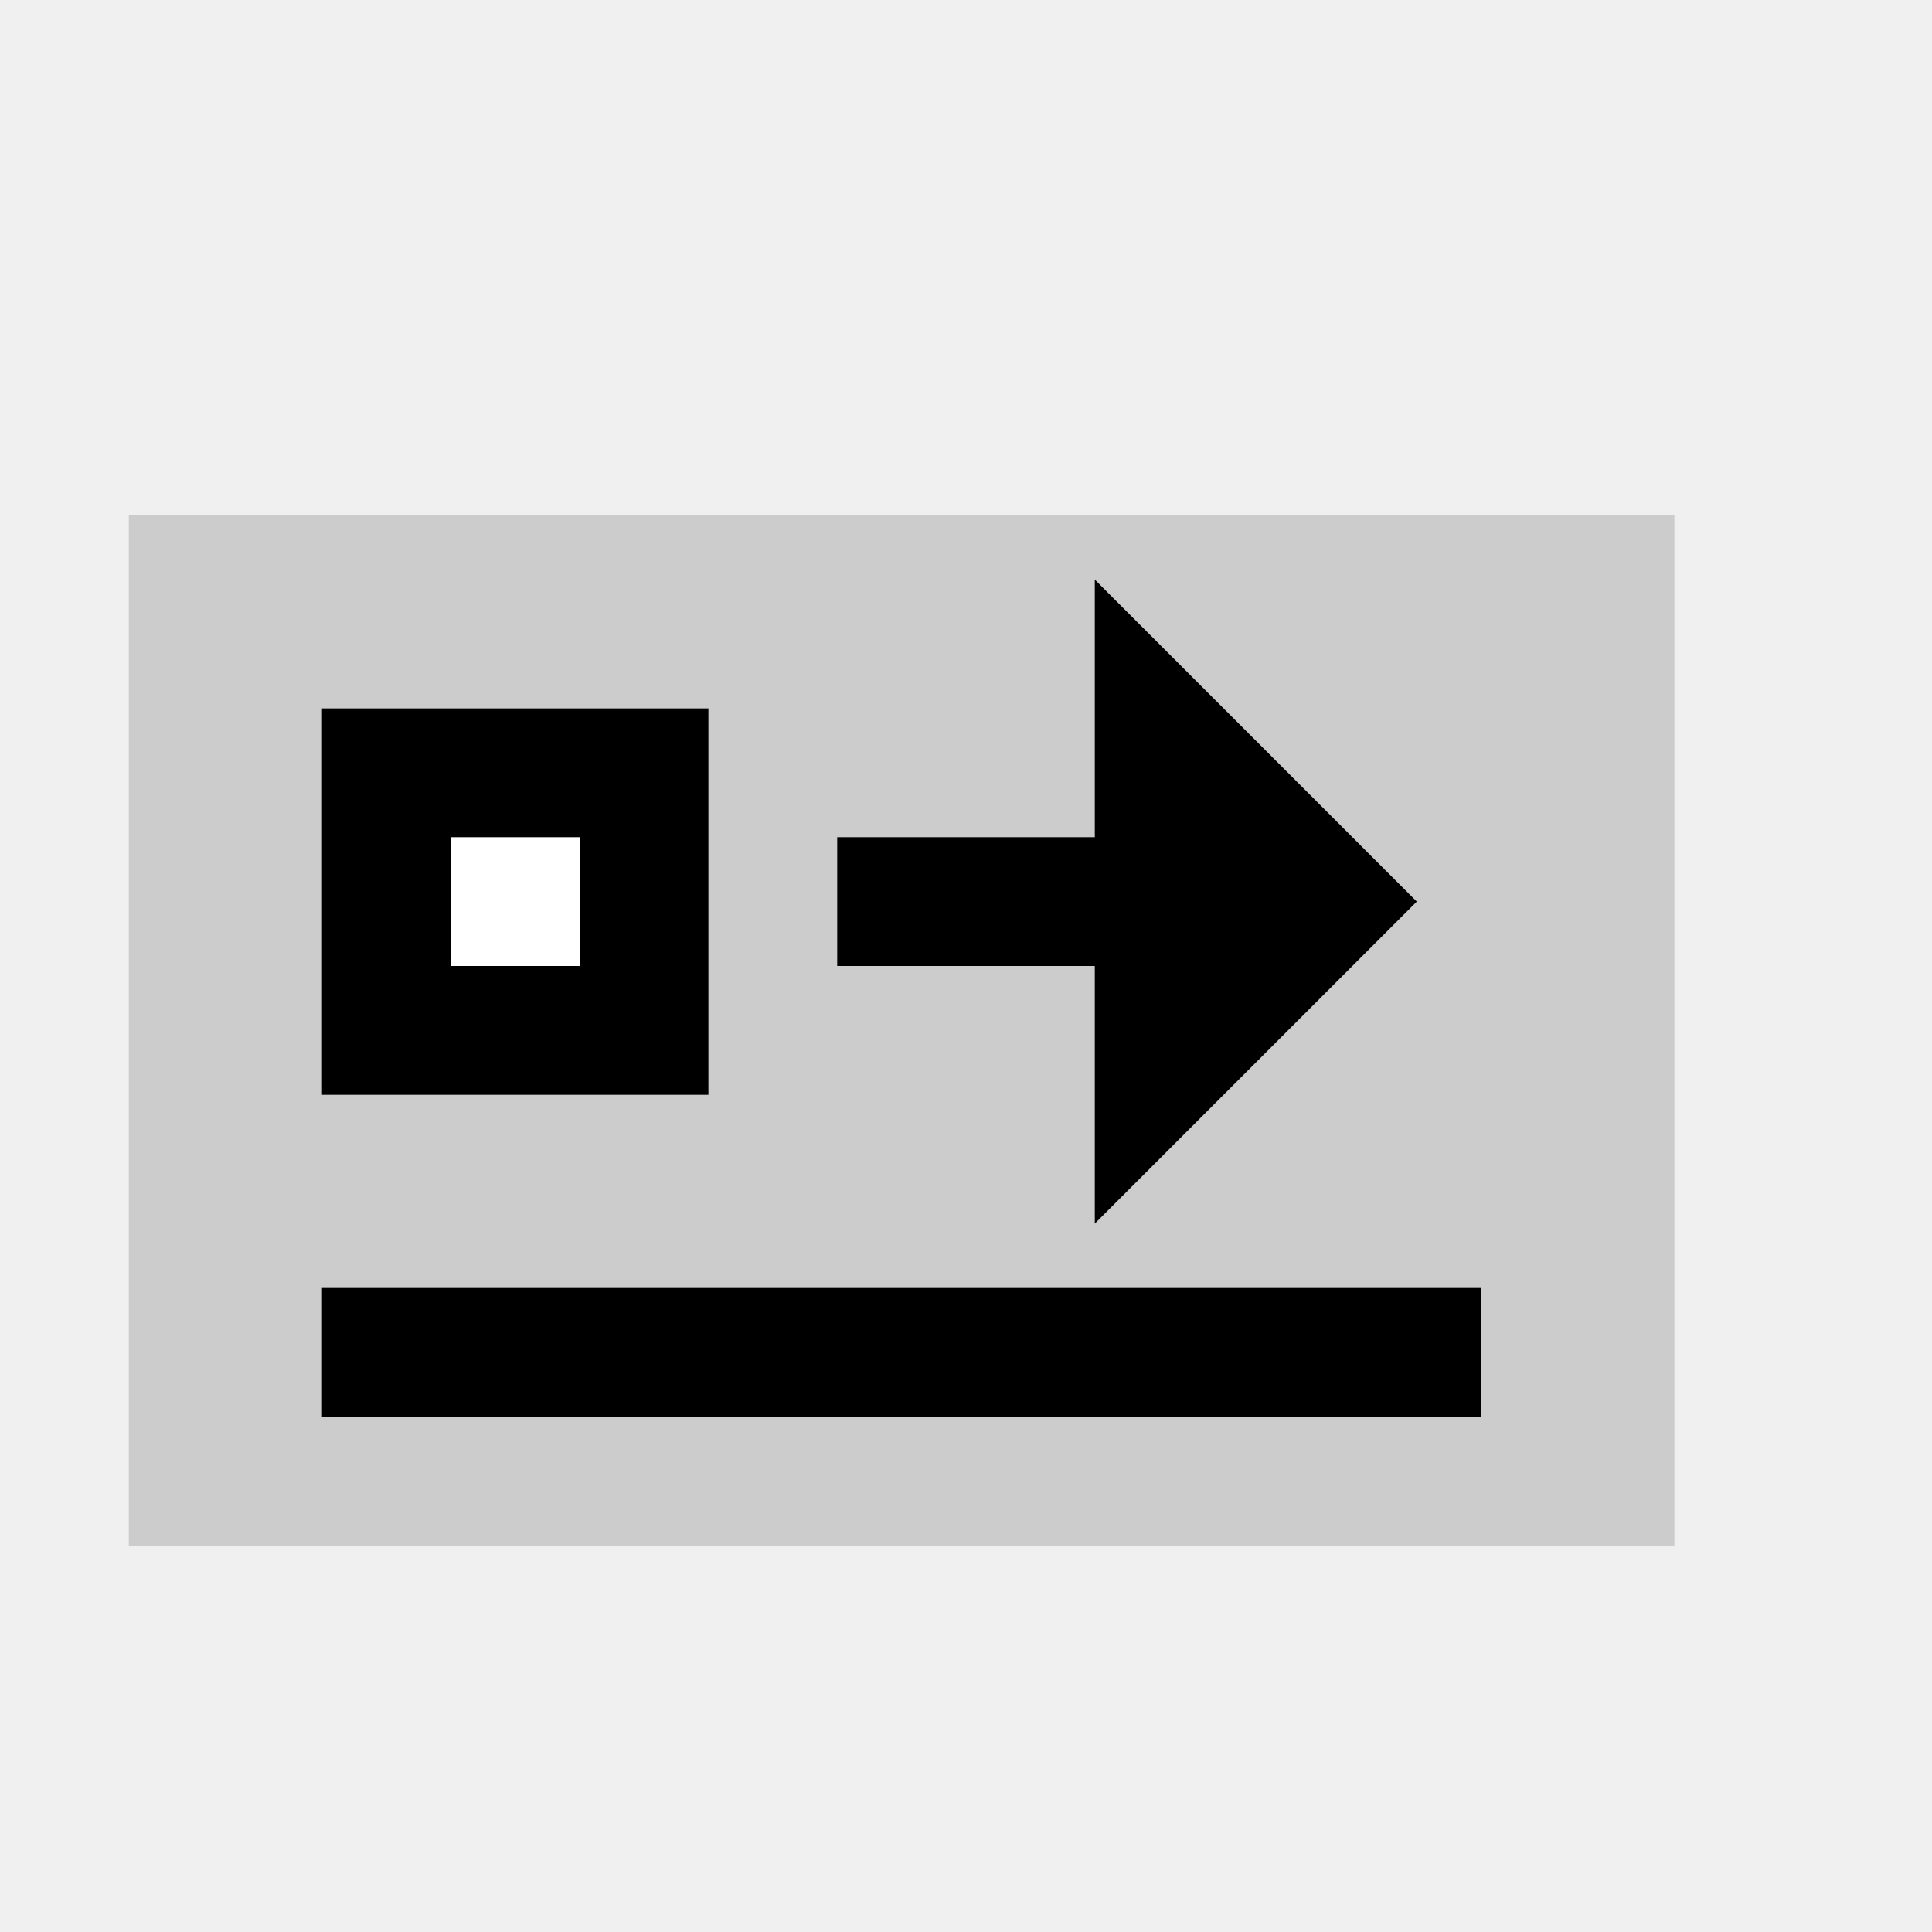
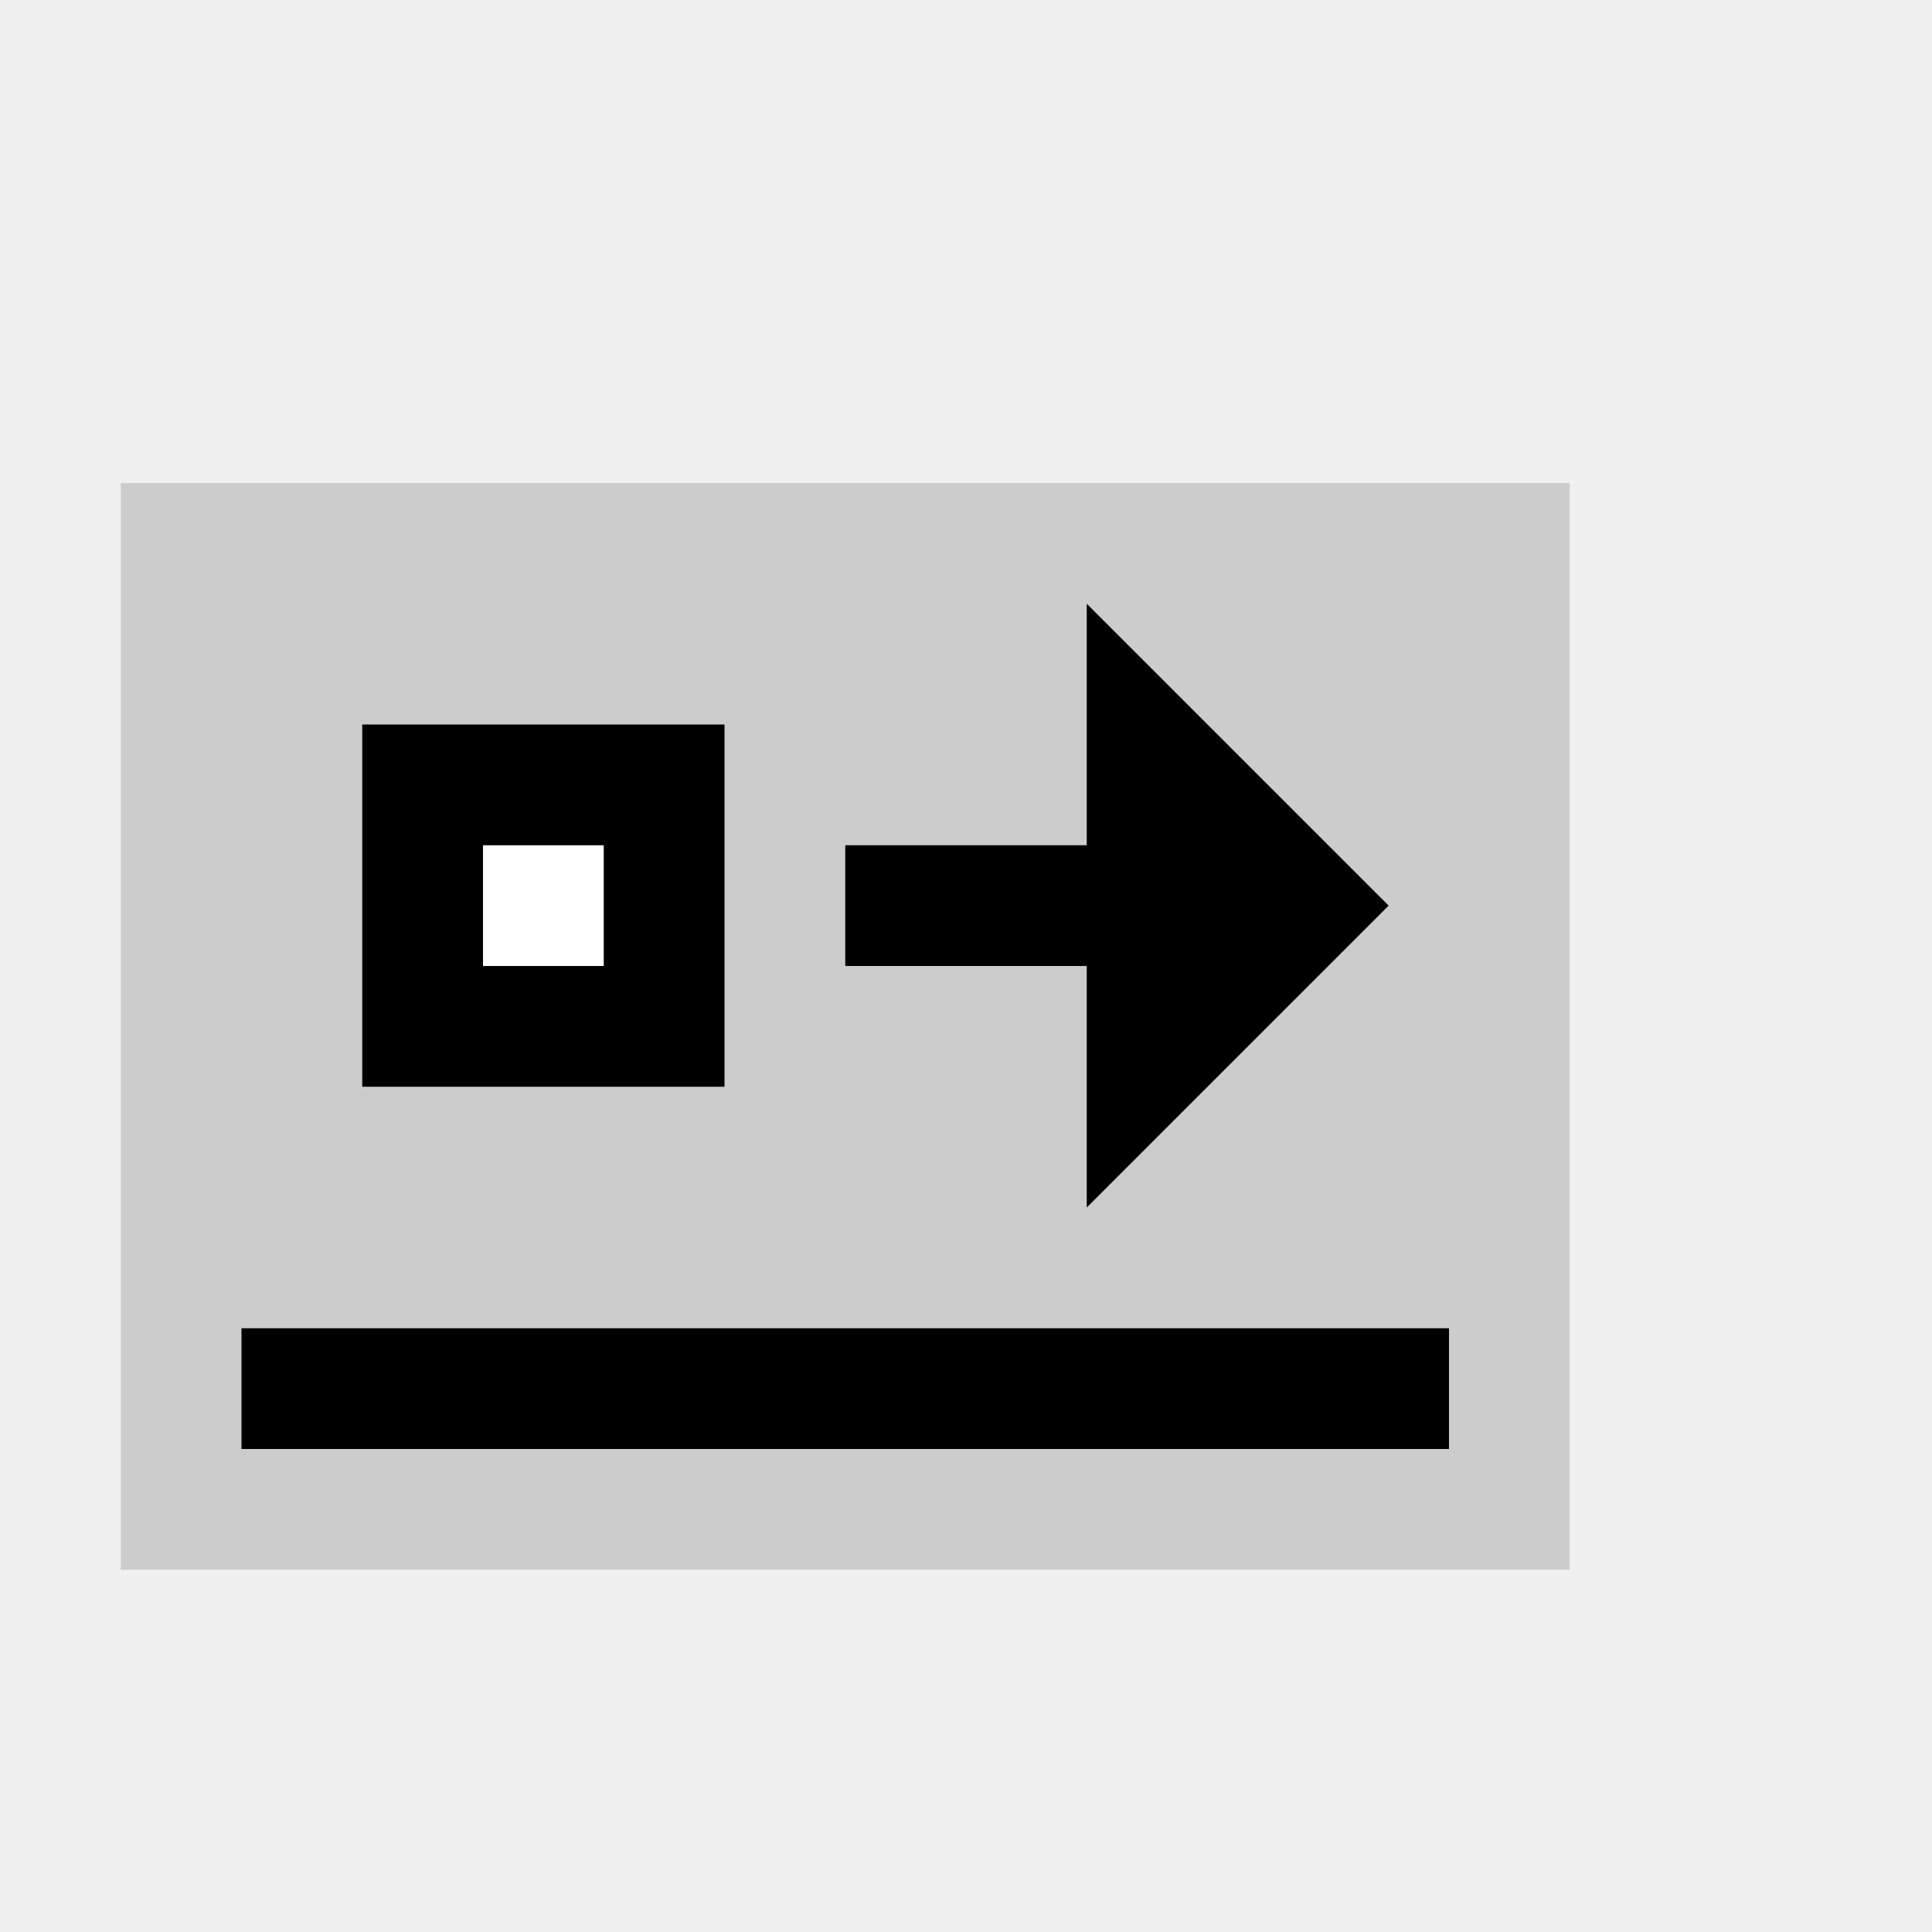
- <svg xmlns="http://www.w3.org/2000/svg" version="1.1" viewBox="0 0 15 15">
-   <path d="M1,4H13V12H1Z" fill="#CCC" />
-   <path d="M3,6H5V8H3Z" stroke="#000" fill="#FFF" />
-   <path d="M2.5,10.5H11.5" stroke="#000" />
-   <path d="M6.5,7.5H8.5V9.5L11,7L8.5,4.5V6.5H6.5" fill="#000" />
+ <svg xmlns="http://www.w3.org/2000/svg" version="1.1" viewBox="0 0 16 16">
+   <path d="M1,4H13V13H1Z" fill="#CCC" />
+   <path d="M3.5,6.5H5.5V8.5H3.5Z" stroke="#000" fill="#FFF" />
+   <path d="M2,11.5H12" stroke="#000" />
+   <path d="M7,8H9V10L11.5,7.5L9,5V7H7" fill="#000" />
</svg>
